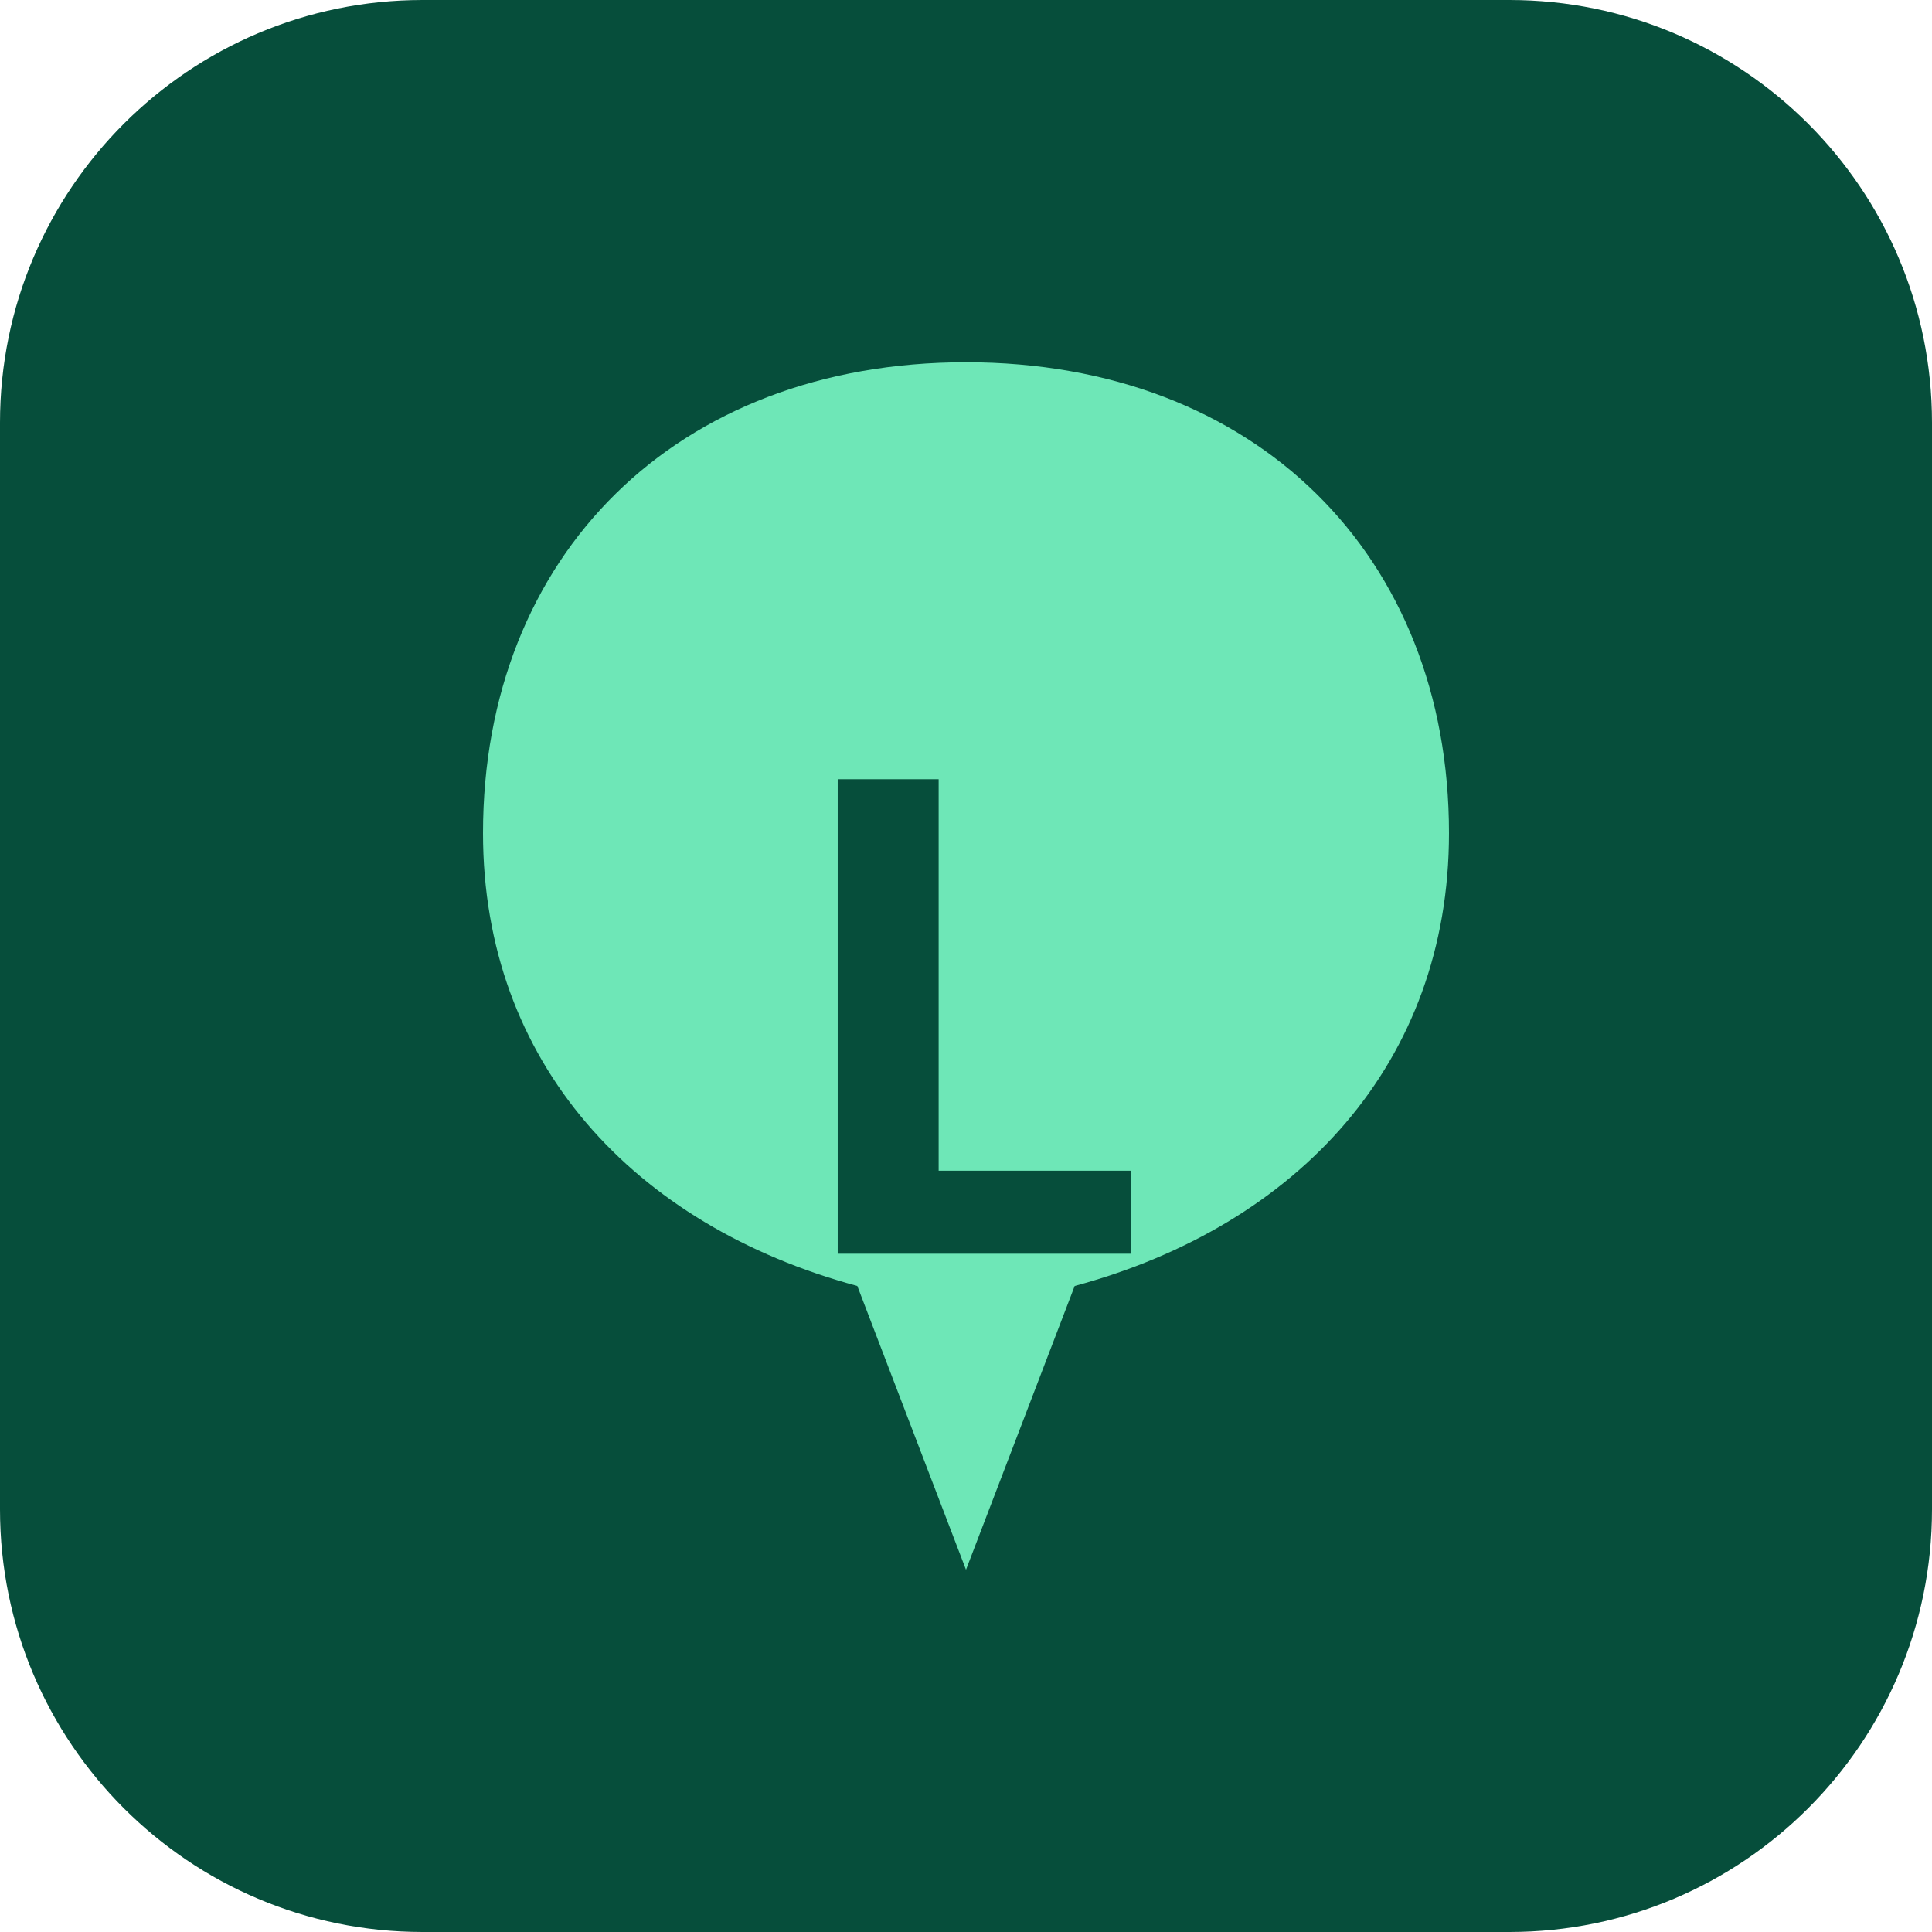
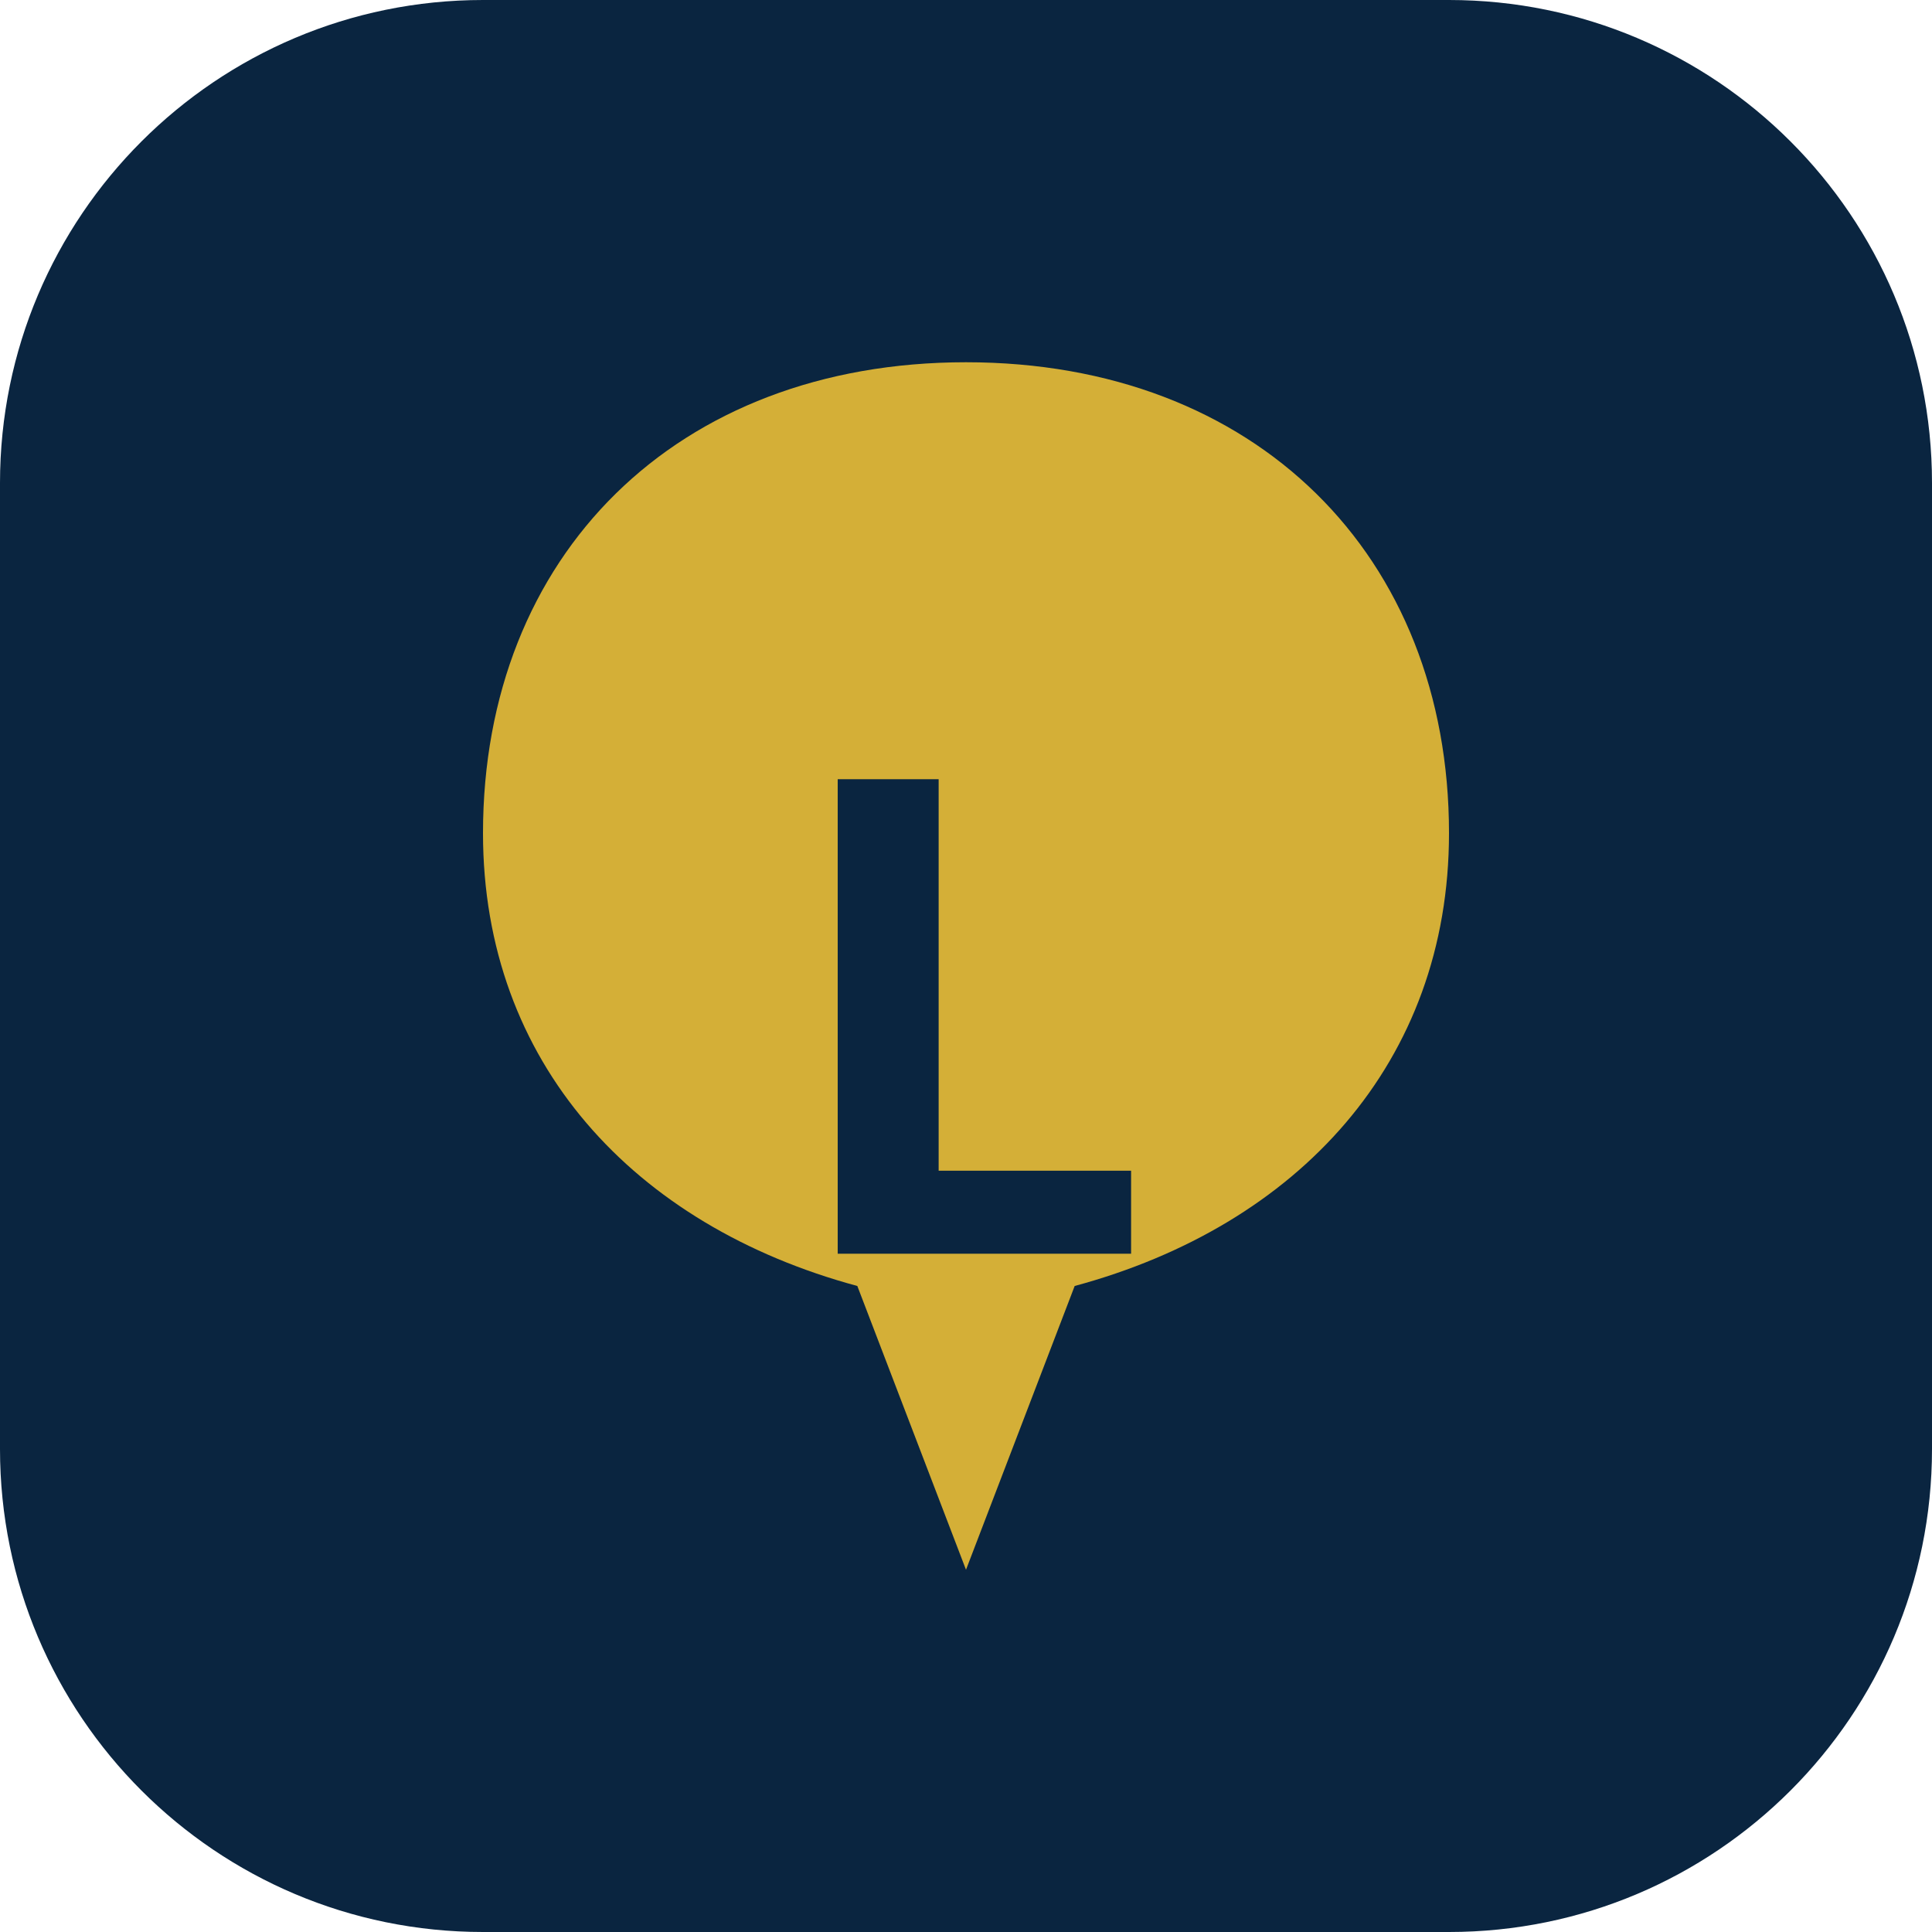
<svg xmlns="http://www.w3.org/2000/svg" viewBox="0 0 32 32" fill="none">
-   <rect width="32" height="32" rx="7" fill="#064e3b" />
-   <path d="M16 6c-4.8 0-8 3.2-8 7.8 0 3.8 2.5 6.5 6.2 7.5L16 26l1.8-4.7c3.7-1 6.2-3.7 6.2-7.5C24 9.2 20.8 6 16 6z" fill="#6ee7b7" />
-   <text x="16" y="16.5" text-anchor="middle" dominant-baseline="central" fill="#064e3b" font-family="system-ui,sans-serif" font-weight="800" font-size="11">L</text>
+   <rect width="32" height="32" rx="8" fill="#0A2540" />
+   <path d="M16 6c-4.8 0-8 3.2-8 7.8 0 3.8 2.5 6.5 6.2 7.5L16 26l1.8-4.7c3.7-1 6.2-3.7 6.2-7.5C24 9.2 20.8 6 16 6z" fill="#D4AF37" />
+   <text x="16" y="16.5" text-anchor="middle" dominant-baseline="central" fill="#0A2540" font-family="system-ui,sans-serif" font-weight="800" font-size="11">L</text>
</svg>
